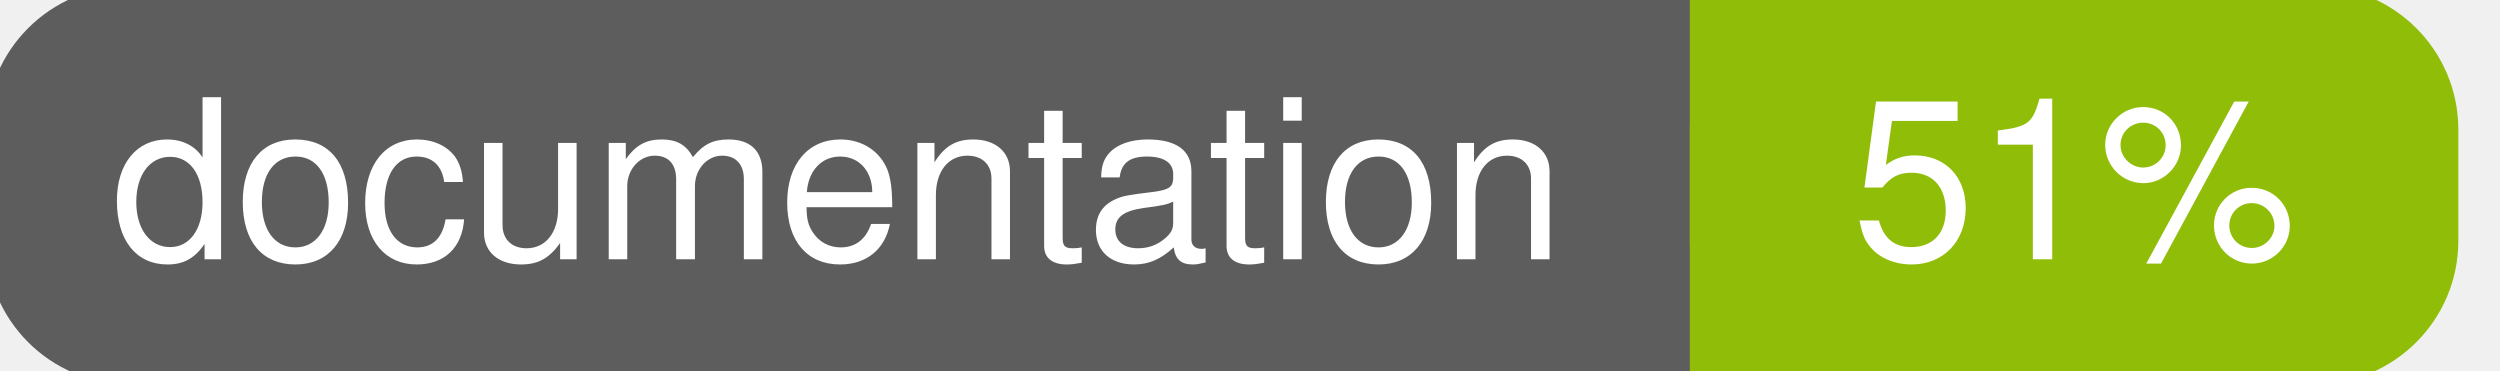
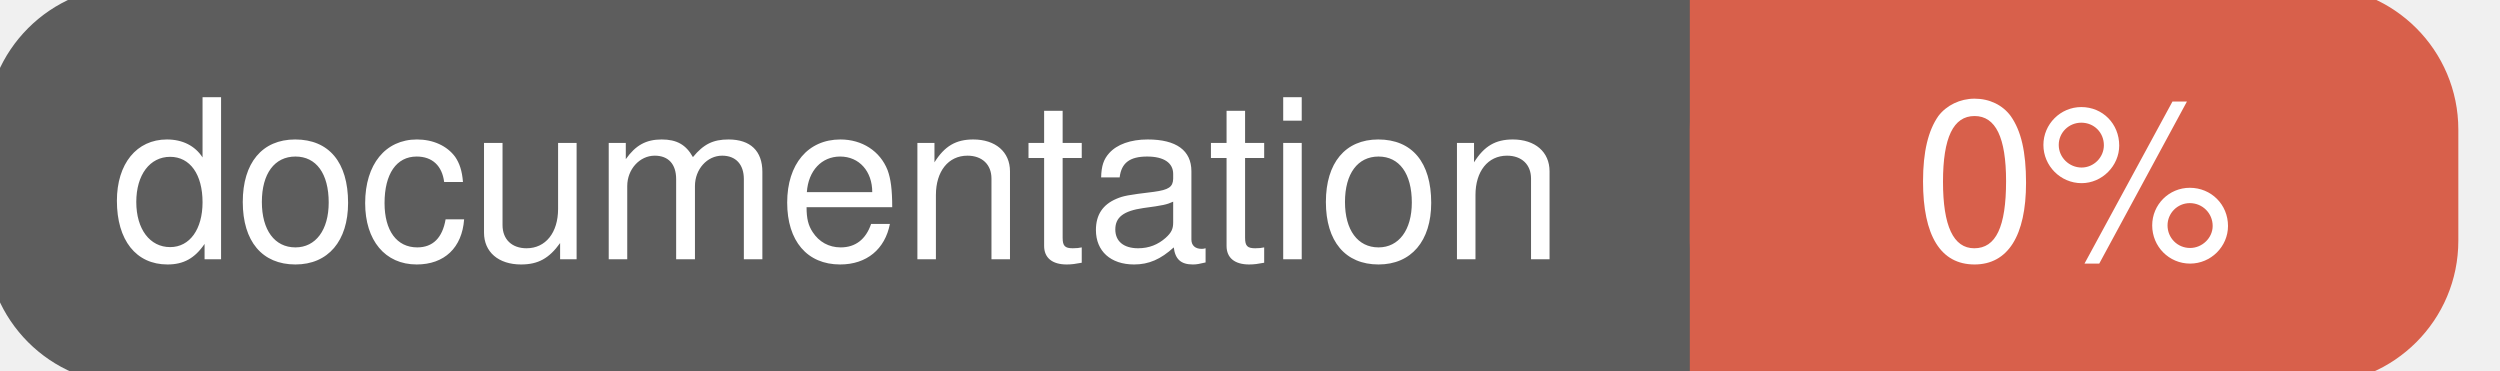
<svg xmlns="http://www.w3.org/2000/svg" width="135" height="20">
  <g>
    <rect id="svg_1" height="20" width="130" y="0" x="0" stroke-width="1.5" stroke="#5d5d5d" fill="#5d5d5d" rx="7" ry="7" />
-     <rect id="svg_2" height="20" width="40" y="0" x="92" stroke-width="1.5" stroke="#8fbd08" fill="#8fbd08" rx="7" ry="7" />
-     <rect id="svg_3" height="20" width="22" y="0" x="92" stroke-width="1.5" stroke="#8fbd08" fill="#8fbd08" />
+     <rect id="svg_2" height="20" width="40" y="0" x="92" stroke-width="1.5" stroke="#d8604b" fill="#d8604b" rx="7" ry="7" />
+     <rect id="svg_3" height="20" width="22" y="0" x="92" stroke-width="1.5" stroke="#d8604b" fill="#d8604b" />
    <text xml:space="preserve" text-anchor="start" font-family="Helvetica, Arial, sans-serif" font-size="12" id="svg_4" y="14" x="6" stroke-width="0" stroke="#5d5d5d" fill="#ffffff">documentation</text>
-     <text xml:space="preserve" text-anchor="middle" font-family="Helvetica, Arial, sans-serif" font-size="12" id="svg_5" y="14" x="112" stroke-width="0" stroke="#5d5d5d" fill="#ffffff" style="text-anchor: middle">51%</text>
+     <text xml:space="preserve" text-anchor="middle" font-family="Helvetica, Arial, sans-serif" font-size="12" id="svg_5" y="14" x="112" stroke-width="0" stroke="#5d5d5d" fill="#ffffff" style="text-anchor: middle">0%</text>
  </g>
</svg>
